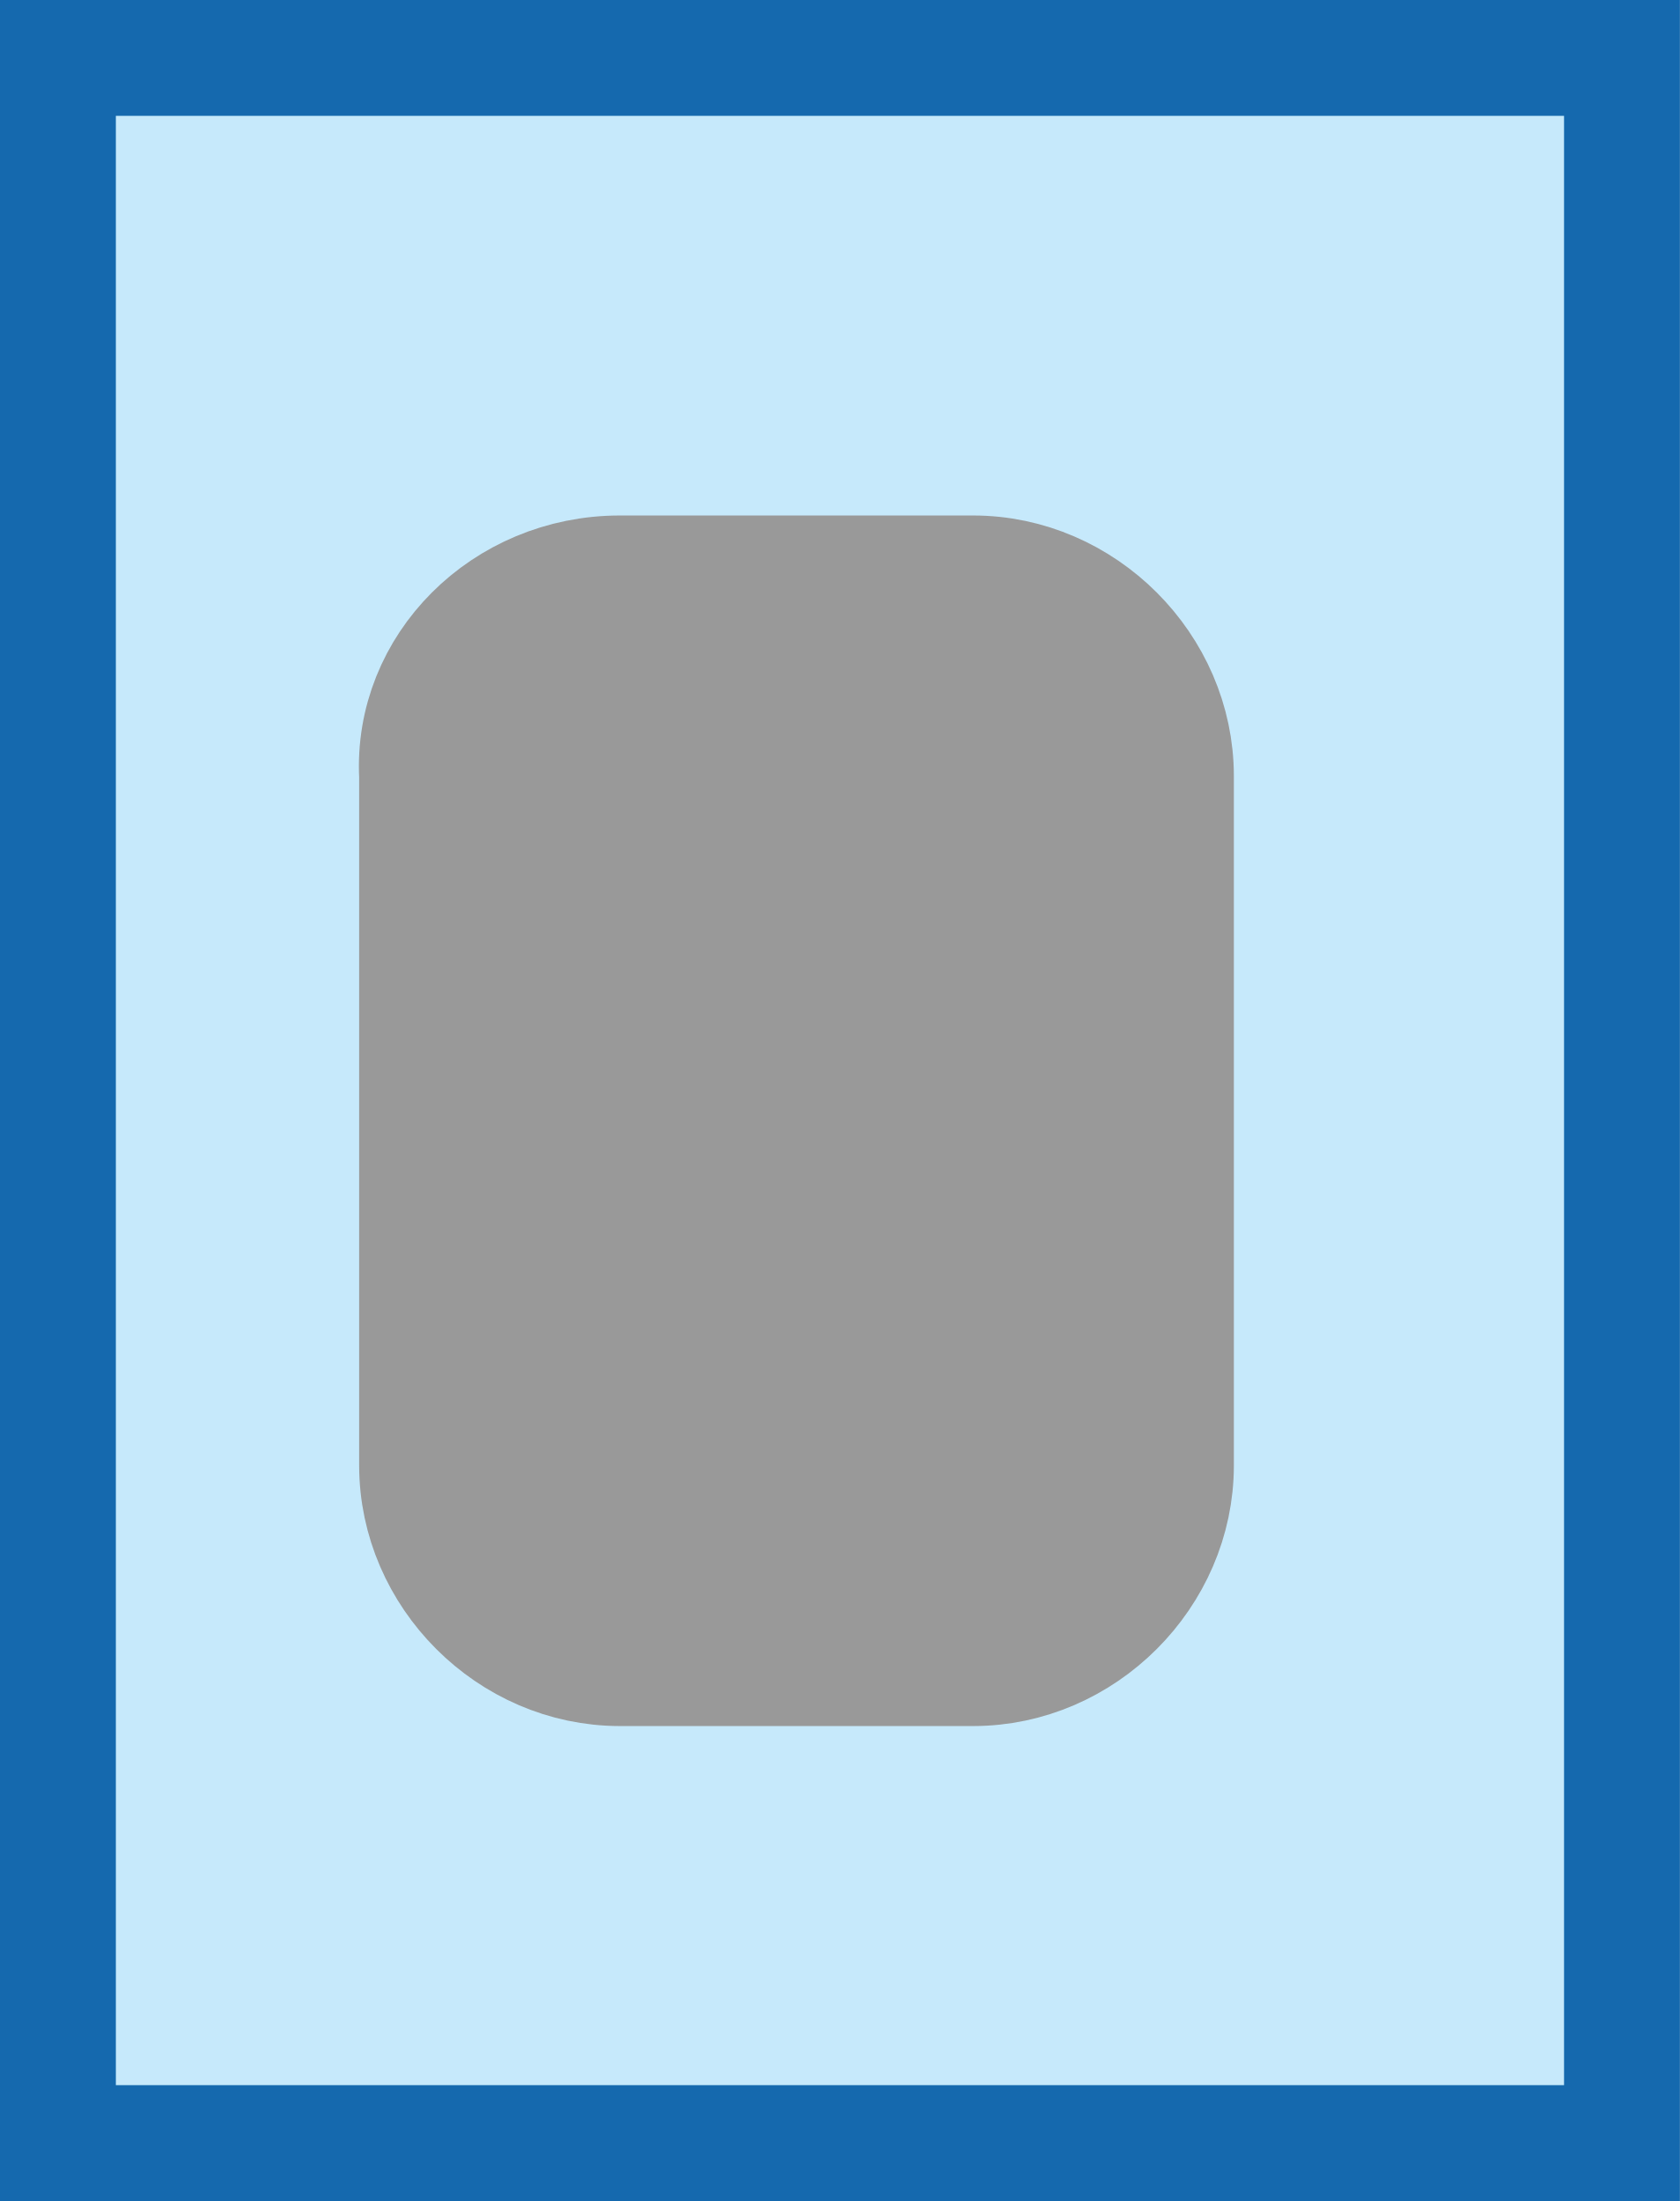
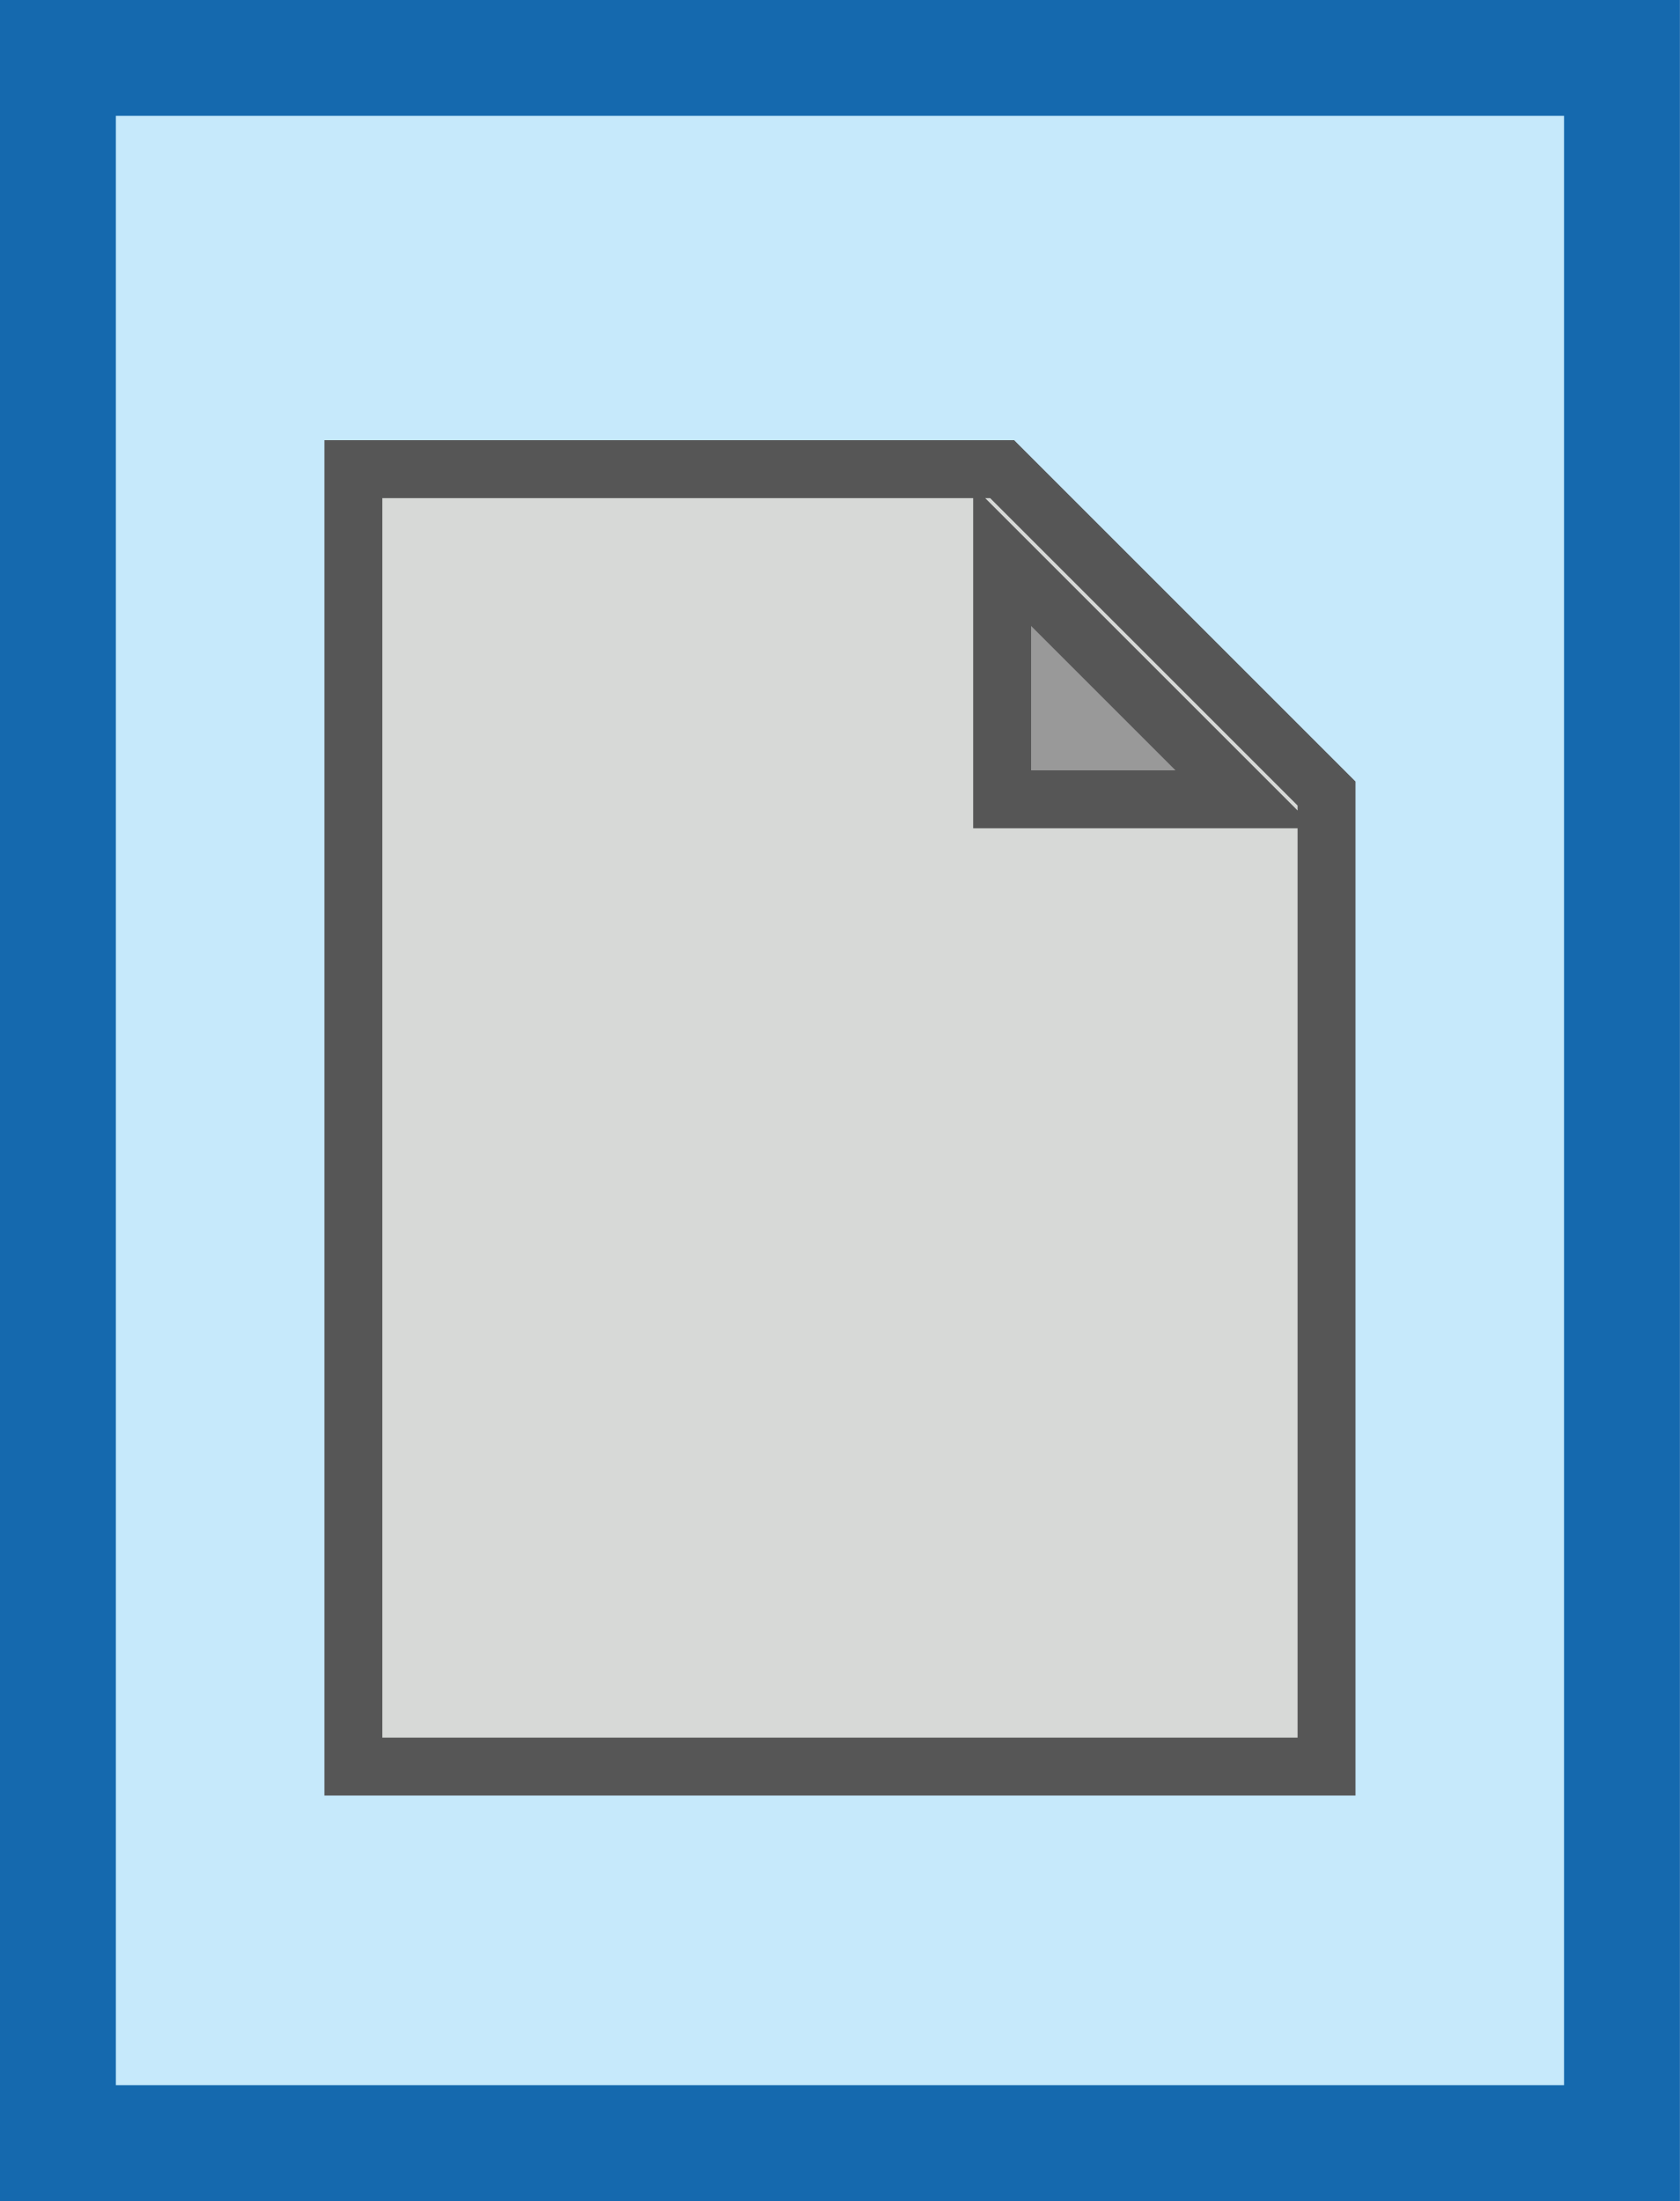
- <svg xmlns="http://www.w3.org/2000/svg" enable-background="new 0 0 29 38" viewBox="0 0 29 38">
-   <text fill="#fff" transform="translate(8.5 27)" />
-   <path d="m1 1h27v36h-27z" fill="#c6e9fb" stroke="#1569ae" stroke-width="2" />
-   <text fill="#fff" transform="translate(.5 32.8958)" />
-   <path d="m10.7 9.9h6.1c1.9 0 3.5 1.6 3.5 3.5v11.9c0 1.9-1.6 3.5-3.5 3.5h-6.1c-1.9 0-3.5-1.6-3.5-3.5v-11.9c-.1-1.9 1.5-3.5 3.5-3.5z" fill="#999" stroke="#999" stroke-width="2" />
-   <text fill="#d7d9d7" stroke="#565656" transform="translate(.5 33.3333)" />
+ <svg xmlns="http://www.w3.org/2000/svg" viewBox="0 0 29 38">
+   <path fill="#C6E9FB" stroke="#1569AE" stroke-width="2" d="M1 1h27v36H1z" />
+   <path fill="#999" stroke="#999" stroke-width="2" d="M10.7 9.9h6.1c1.9 0 3.5 1.6 3.5 3.5v11.9c0 1.9-1.6 3.5-3.5 3.5h-6.1c-1.9 0-3.5-1.6-3.5-3.5V13.4c-.1-1.9 1.5-3.5 3.5-3.5z" />
+   <path fill="#D7D9D7" stroke="#565656" d="M17.3 8.1l5.6 5.6v16.8H6.1V8.1h11.2zm0 5.7h4.2l-4.2-4.2v4.2z" />
</svg>
